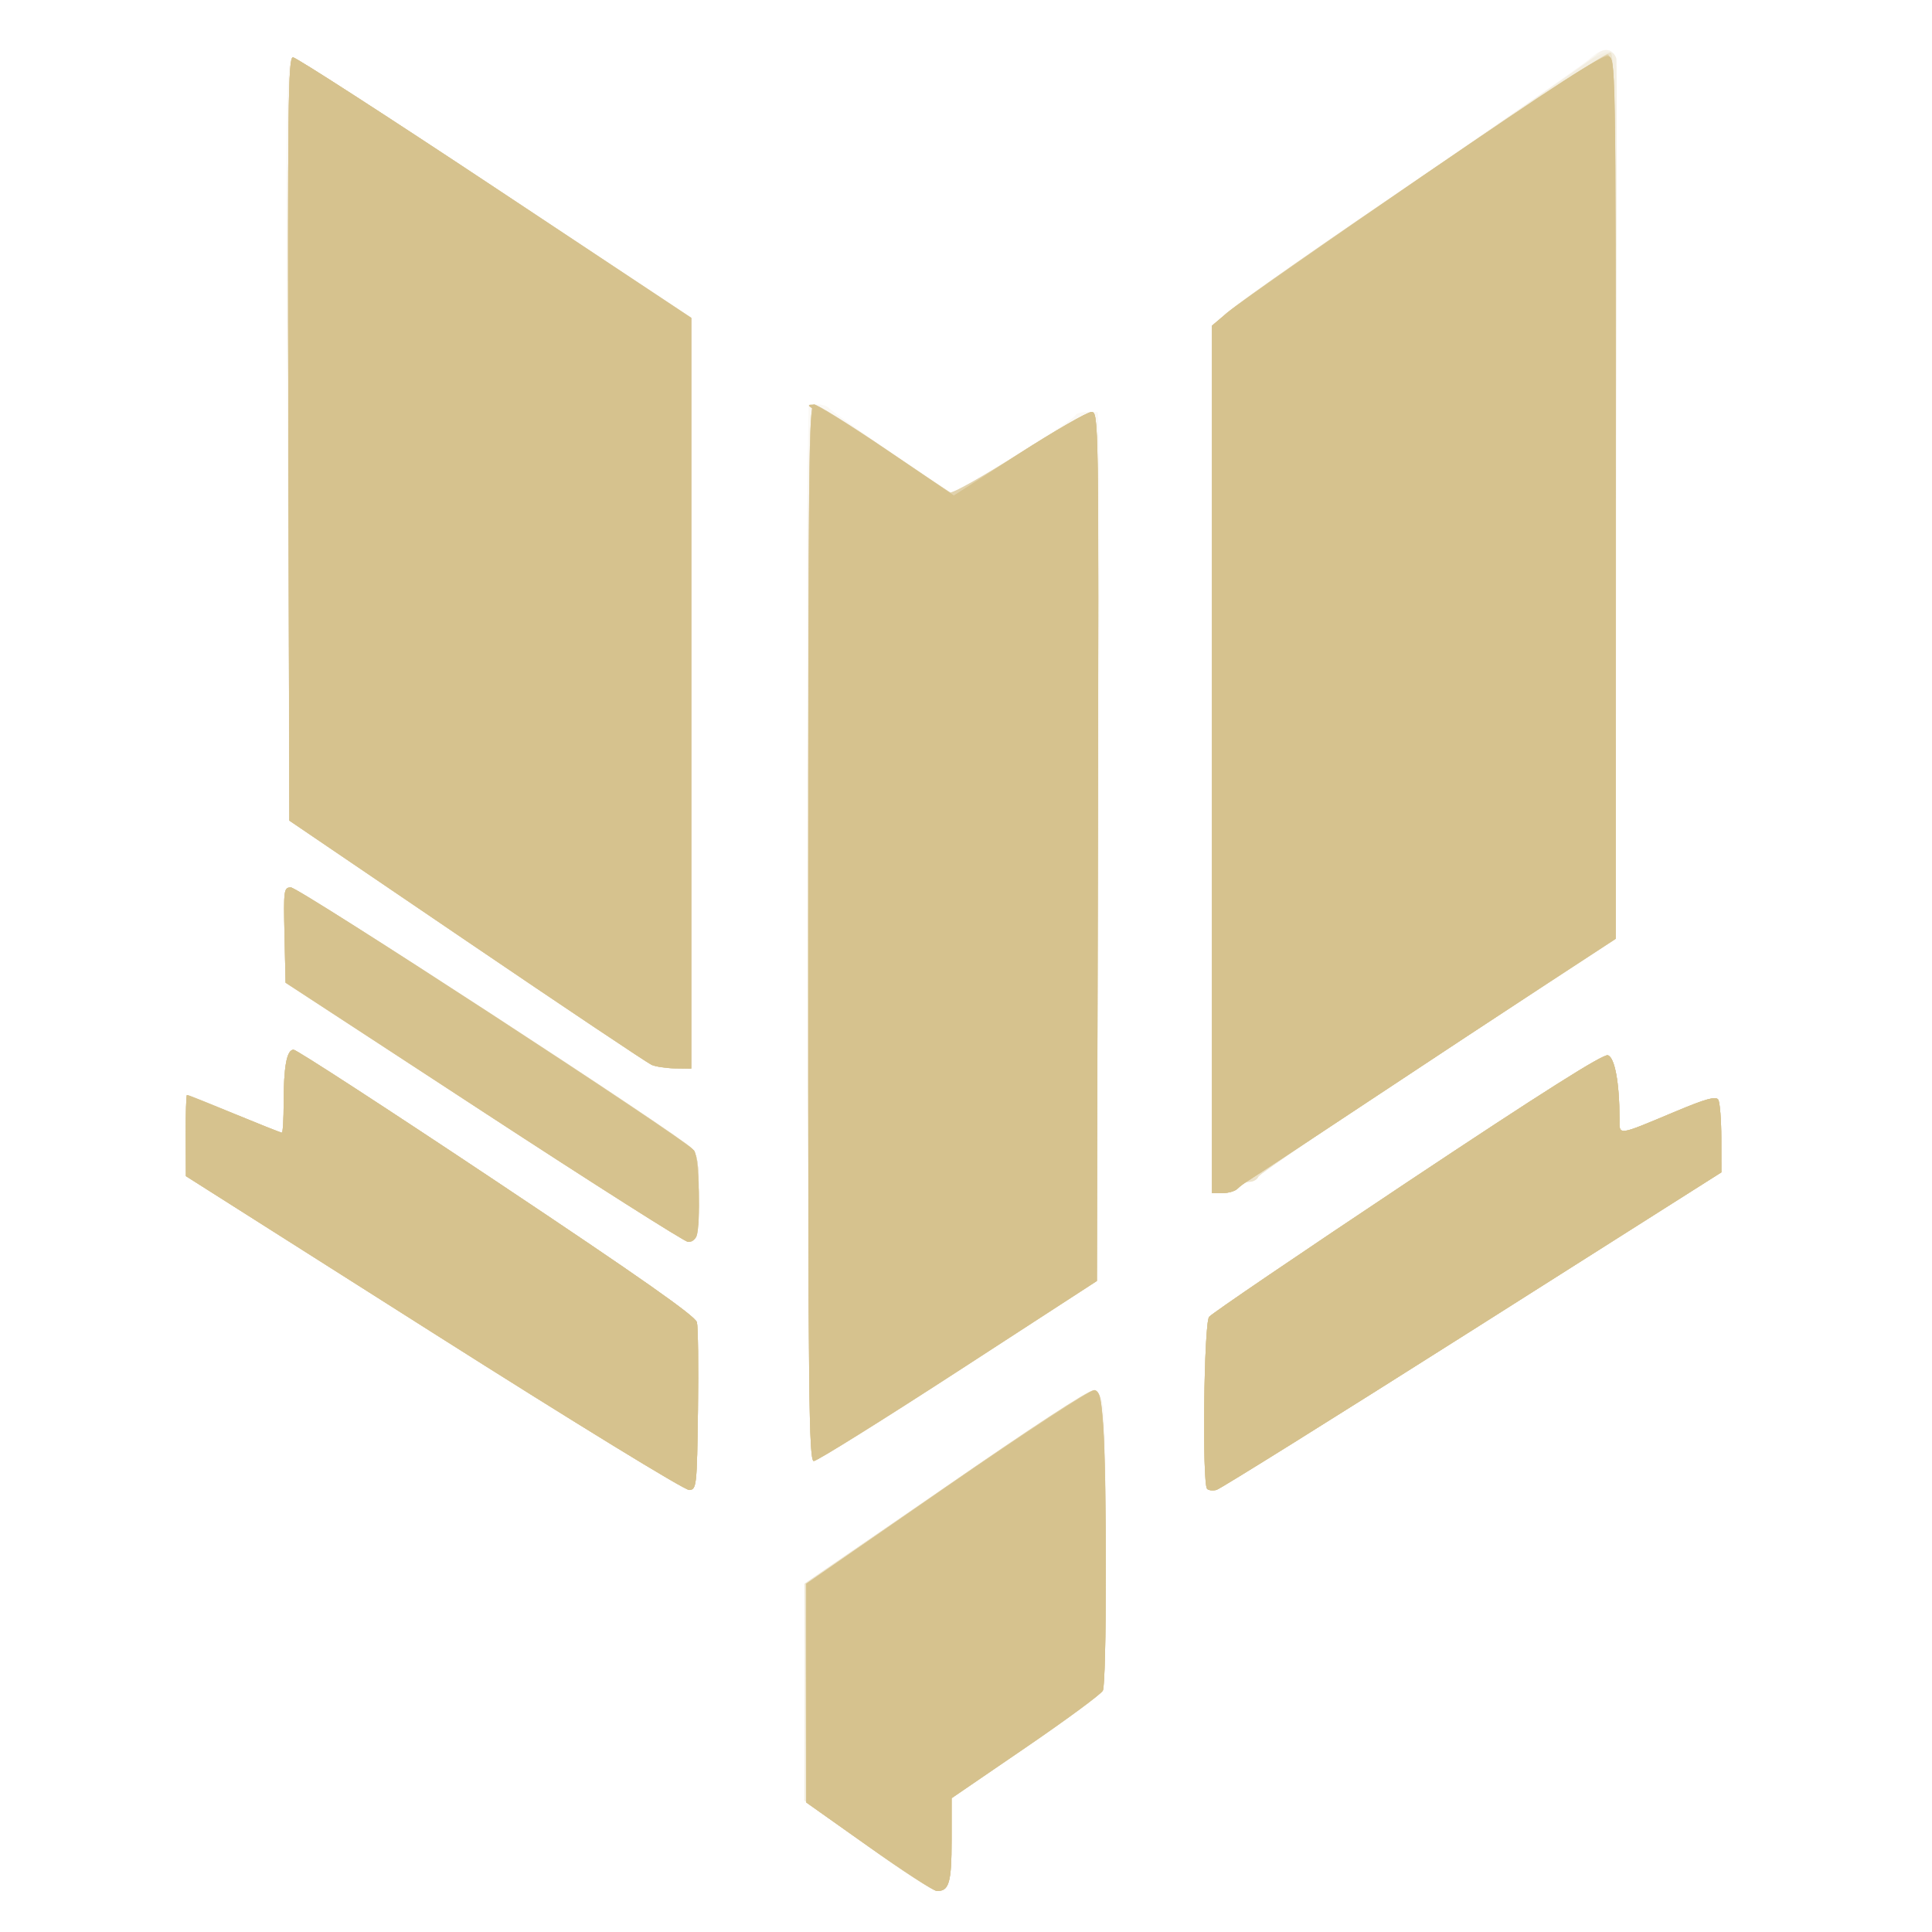
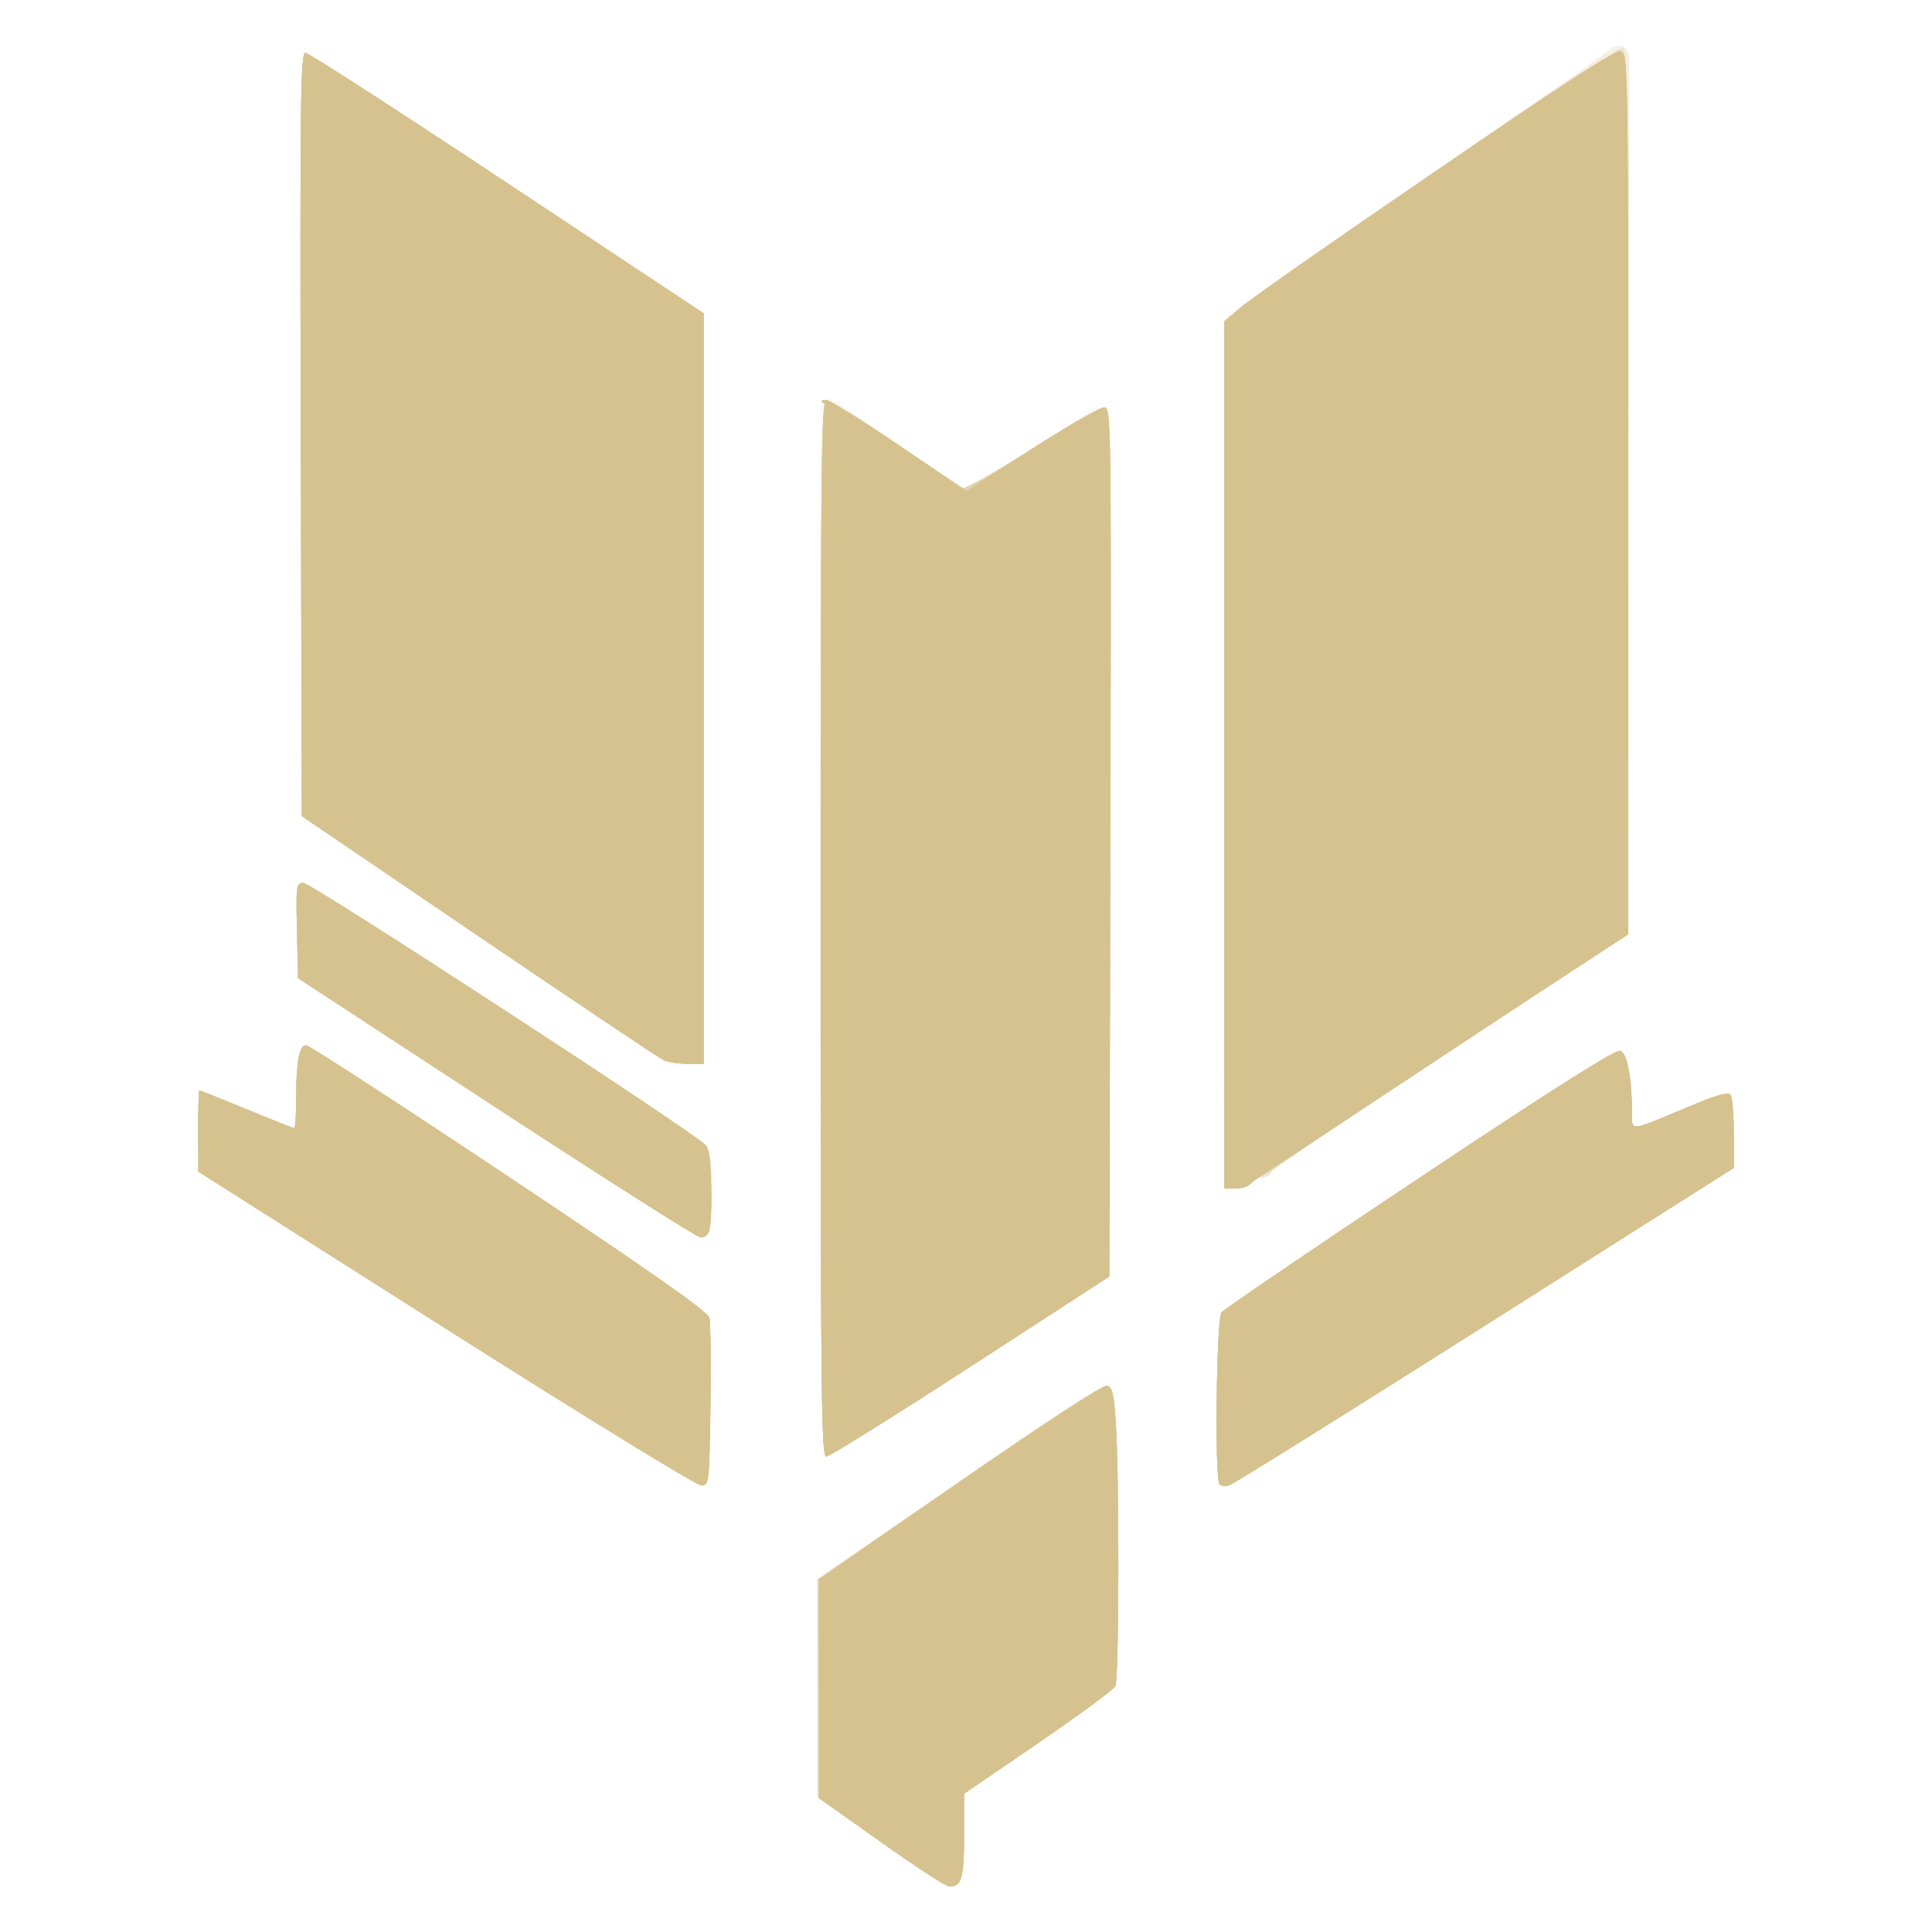
- <svg xmlns="http://www.w3.org/2000/svg" viewBox="0 0 512 512">
-   <g transform="translate(-4.821864 5.186525)">
-     <path d="m239.5 487.41c-6.6-4.653-14.138-10.033-16.75-11.956l-4.75-3.496.097-57.461 37.126-25.5c20.419-14.025 38.052-25.5 39.185-25.5 1.617 0 2.211.858 2.768 4 1.1 6.205.972 73.356-.144 75.442-.533.996-9.758 7.797-20.5 15.113l-19.531 13.303v11.121c0 11.29-.675 13.591-3.95 13.458-.853-.035-6.95-3.87-13.55-8.523zm-119.71-139.22-65.715-41.696-.035-10.75c-.02-5.912.175-10.75.432-10.75.257 0 5.941 2.25 12.631 5s12.33 5 12.533 5 .369-3.544.369-7.875c0-9.704.824-14.125 2.632-14.125.76 0 24.994 15.746 53.854 34.99 38.116 25.417 52.623 35.609 53.026 37.25.305 1.243.427 11.71.271 23.26-.272 20.163-.363 21.008-2.283 21.196-1.154.113-29.783-17.432-67.715-41.5zm204.94 41.195c-1.343-1.343-.854-43.845.525-45.592.688-.871 24.341-16.953 52.564-35.738 35.689-23.755 51.86-33.982 53.11-33.585 1.831.581 3.077 7.356 3.077 16.738 0 4.624-.831 4.728 14.932-1.874 7.937-3.324 10.624-4.067 11.235-3.105.441.695.809 5.314.817 10.264l.014 9-66.016 41.848c-36.309 23.017-66.807 42.055-67.774 42.308-.967.253-2.084.134-2.482-.265zm-105.9-128.64c-.181-66.688-.189-129.69-.018-140l.312-18.75h2.379c1.308 0 2.647.433 2.973.961.486.786 28.27 20.102 32.145 22.348 1.08.626 32.532-18.76 33.212-20.47.183-.462 1.586-.839 3.116-.839h2.783l.384 9.75c.211 5.362.159 57.191-.116 115.17l-.5 105.42-36.5 23.766c-20.075 13.071-37.252 23.793-38.17 23.826-1.55.056-1.694-8.682-2-121.19zm-85.83 28.84-52.5-34.274-.28-12.658c-.267-12.097-.191-12.658 1.726-12.658 2.19 0 103.46 65.927 106.3 69.206 1.411 1.625 1.75 3.917 1.75 11.823 0 10.925-.46 13.002-2.857 12.903-.904-.037-25.268-15.492-54.143-34.342zm193-93.393v-114.8l3.25-3.096c1.788-1.703 23.725-17.129 48.75-34.28s46.65-32.271 48.055-33.6c2.812-2.66 5.231-3.089 6.573-1.167.488.699.757 52.609.61 117.84l-.262 116.59-47.077 30.807c-25.892 16.944-47.31 31.415-47.595 32.158-.285.743-1.315 1.351-2.289 1.351-.974 0-2.331.675-3.015 1.5s-2.54 1.5-4.122 1.5h-2.878zm-148.5 80.824c-1.1-.469-23.15-15.218-49-32.775l-47-31.922-.5-87.912c-.592-104.06-.454-114.41 1.522-114.41.776 0 24.826 15.515 53.444 34.478l52.034 34.478v199.04l-4.25-.063c-2.337-.035-5.15-.447-6.25-.917z" fill="#fbf9f5" />
-     <path d="m239.5 487.41c-6.6-4.653-14.138-10.033-16.75-11.956l-4.75-3.496.047-28.731.047-28.731 37.152-25.5c20.433-14.025 38.075-25.5 39.203-25.5 1.856 0 2.113.807 2.702 8.5 1.026 13.4.959 68.927-.086 70.879-.514.961-9.739 7.769-20.5 15.128l-19.565 13.38v11.107c0 11.275-.676 13.577-3.95 13.443-.853-.035-6.95-3.87-13.55-8.523zm-119.71-139.22-65.707-41.693-.043-10.75c-.024-5.912.189-10.75.473-10.75s5.902 2.25 12.484 5 12.2 5 12.484 5 .516-3.544.516-7.875c0-9.704.824-14.125 2.632-14.125.76 0 24.994 15.746 53.854 34.99 38.116 25.417 52.623 35.609 53.026 37.25.305 1.243.427 11.71.271 23.26-.272 20.165-.363 21.008-2.283 21.193-1.151.111-29.907-17.515-67.707-41.5zm204.93 41.199c-1.343-1.343-.854-43.845.525-45.592.688-.871 24.341-16.953 52.564-35.738 35.689-23.755 51.86-33.982 53.11-33.585 1.831.581 3.077 7.356 3.077 16.738 0 4.624-.831 4.728 14.932-1.874 7.937-3.324 10.624-4.067 11.235-3.105.441.695.809 5.314.817 10.264l.014 9-66.016 41.848c-36.309 23.017-66.807 42.055-67.774 42.308-.967.253-2.084.134-2.482-.265zm-105.72-147.39c0-126.92.148-140 1.58-140 .869 0 9.081 5.1 18.25 11.334 9.169 6.234 17.173 11.623 17.788 11.977.615.354 8.862-4.296 18.328-10.334 9.466-6.037 18.078-10.977 19.137-10.977 1.891 0 1.921 2.058 1.672 115.15l-.254 115.15-36.75 23.852c-20.212 13.118-37.425 23.852-38.25 23.852-1.327 0-1.5-16.204-1.5-140zm-86 47.554-52.5-34.292-.28-12.631c-.267-12.036-.186-12.631 1.71-12.631 2.167 0 103.46 65.947 106.32 69.218 1.411 1.616 1.75 3.901 1.75 11.811 0 10.927-.461 13.006-2.857 12.894-.904-.042-25.268-15.508-54.143-34.369zm193-93.358v-114.8l3.25-3.09c1.788-1.7 24.3-17.518 50.028-35.153s47.473-32.757 48.321-33.606c1.867-1.867 3.849-1.982 5.028-.293.491.704.654 52.22.372 117.97l-.5 116.72-46 30.077c-25.3 16.542-46.747 30.957-47.66 32.033-.913 1.075-2.321 1.956-3.128 1.956-.807 0-2.027.675-2.712 1.5s-2.54 1.5-4.122 1.5h-2.878zm-148.5 80.817c-1.1-.473-23.15-15.229-49-32.792l-47-31.932-.255-101.14c-.222-88.036-.066-101.14 1.202-101.14.801 0 24.879 15.528 53.505 34.507l52.048 34.507v198.99l-4.25-.063c-2.337-.035-5.15-.45-6.25-.923z" fill="#f6f2e9" />
-     <path d="m239.5 487.41c-6.6-4.653-14.138-10.033-16.75-11.956l-4.75-3.496.047-28.731.047-28.731 37.152-25.5c20.433-14.025 38.075-25.5 39.203-25.5 1.856 0 2.113.807 2.702 8.5 1.026 13.4.959 68.927-.086 70.879-.514.961-9.739 7.769-20.5 15.128l-19.565 13.38v11.107c0 11.275-.676 13.577-3.95 13.443-.853-.035-6.95-3.87-13.55-8.523zm-119.71-139.22-65.707-41.693-.043-10.75c-.024-5.912.189-10.75.473-10.75s5.902 2.25 12.484 5 12.2 5 12.484 5 .516-3.544.516-7.875c0-9.704.824-14.125 2.632-14.125.76 0 24.994 15.746 53.854 34.99 38.116 25.417 52.623 35.609 53.026 37.25.305 1.243.427 11.71.271 23.26-.272 20.165-.363 21.008-2.283 21.193-1.151.111-29.907-17.515-67.707-41.5zm204.93 41.199c-1.343-1.343-.854-43.845.525-45.592.688-.871 24.341-16.953 52.564-35.738 35.689-23.755 51.86-33.982 53.11-33.585 1.831.581 3.077 7.356 3.077 16.738 0 4.624-.831 4.728 14.932-1.874 7.937-3.324 10.624-4.067 11.235-3.105.441.695.809 5.314.817 10.264l.014 9-66.016 41.848c-36.309 23.017-66.807 42.055-67.774 42.308-.967.253-2.084.134-2.482-.265zm-105.72-147.39c0-126.92.148-140 1.58-140 .869 0 9.081 5.1 18.25 11.334 9.169 6.234 17.173 11.623 17.788 11.977.615.354 8.862-4.296 18.328-10.334 9.466-6.037 18.078-10.977 19.137-10.977 1.891 0 1.921 2.058 1.672 115.15l-.254 115.15-36.75 23.852c-20.212 13.118-37.425 23.852-38.25 23.852-1.327 0-1.5-16.204-1.5-140zm-86 47.554-52.5-34.292-.28-12.631c-.267-12.036-.186-12.631 1.71-12.631 2.167 0 103.46 65.947 106.32 69.218 1.411 1.616 1.75 3.901 1.75 11.811 0 10.927-.461 13.006-2.857 12.894-.904-.042-25.268-15.508-54.143-34.369zm193-93.358v-114.8l3.25-3.089c1.788-1.699 22.825-16.476 46.75-32.839 23.925-16.362 45.837-31.481 48.694-33.598 4.952-3.668 7.743-4.175 8.479-1.54.18.645.102 53.47-.173 117.39l-.5 116.22-46 30.077c-25.3 16.542-46.747 30.957-47.66 32.033-.913 1.075-2.321 1.956-3.128 1.956-.807 0-2.027.675-2.712 1.5s-2.54 1.5-4.122 1.5h-2.878zm-148.5 80.817c-1.1-.473-23.15-15.229-49-32.792l-47-31.932-.255-101.14c-.222-88.036-.066-101.14 1.202-101.14.801 0 24.879 15.528 53.505 34.507l52.048 34.507v198.99l-4.25-.063c-2.337-.035-5.15-.45-6.25-.923z" fill="#f3eee1" />
-     <path d="m235 484.17-16.5-11.676-.414-57.996 37.147-25.5c20.431-14.025 38.074-25.5 39.207-25.5 1.868 0 2.121.794 2.711 8.5 1.026 13.4.959 68.927-.086 70.879-.514.961-9.739 7.769-20.5 15.128l-19.565 13.38v11.107c0 11.278-.68 13.59-3.95 13.431-.853-.042-8.975-5.33-18.05-11.752zm-115.21-135.98-65.708-41.688-.042-10.75c-.023-5.912.19-10.75.474-10.75s5.902 2.25 12.484 5 12.2 5 12.484 5 .516-3.544.516-7.875c0-9.704.824-14.125 2.632-14.125.76 0 24.994 15.746 53.854 34.99 38.116 25.417 52.623 35.609 53.026 37.25.305 1.243.427 11.71.271 23.26-.272 20.166-.362 21.007-2.283 21.188-1.146.108-30.063-17.616-67.708-41.5zm204.93 41.203c-1.343-1.343-.854-43.845.525-45.592.688-.871 24.341-16.953 52.564-35.738 35.689-23.755 51.86-33.982 53.11-33.585 1.831.581 3.077 7.356 3.077 16.738 0 4.624-.831 4.728 14.932-1.874 7.937-3.324 10.624-4.067 11.235-3.105.441.695.809 5.314.817 10.264l.014 9-66.016 41.848c-36.309 23.017-66.807 42.055-67.774 42.308-.967.253-2.084.134-2.482-.265zm-105.72-147.39c0-125.91.156-140 1.553-140 .854 0 9.067 5.103 18.25 11.339s17.2 11.626 17.814 11.977c.615.351 8.862-4.302 18.328-10.339 9.466-6.037 18.078-10.977 19.137-10.977 1.891 0 1.921 2.058 1.672 115.15l-.254 115.15-36.75 23.852c-20.212 13.118-37.425 23.852-38.25 23.852-1.327 0-1.5-16.204-1.5-140zm-86 47.554-52.5-34.292-.28-12.631c-.266-11.996-.181-12.631 1.69-12.631 2.157 0 103.5 65.966 106.34 69.216 1.411 1.618 1.75 3.903 1.75 11.813 0 10.927-.461 13.006-2.857 12.894-.904-.042-25.268-15.508-54.143-34.369zm193-93.358v-114.8l3.25-3.089c5.599-5.322 100.97-70.156 102.4-69.609 1.128.433 1.354 20.068 1.354 117.72v117.2l-47.085 30.83c-25.897 16.957-47.32 31.442-47.607 32.19s-1.319 1.36-2.292 1.36c-.974 0-2.331.675-3.015 1.5s-2.54 1.5-4.122 1.5h-2.878zm-148.5 80.817c-1.1-.473-23.15-15.229-49-32.792l-47-31.932-.255-101.14c-.222-88.036-.066-101.14 1.202-101.14.801 0 24.879 15.528 53.505 34.507l52.048 34.507v198.99l-4.25-.063c-2.337-.035-5.15-.45-6.25-.923z" fill="#ece3cc" />
-     <path d="m235 484.17-16.5-11.677v-57.961l37-25.71c22.162-15.4 37.802-25.633 39-25.517 1.77.171 2.075 1.169 2.651 8.693 1.028 13.425.959 68.927-.088 70.884-.516.964-9.741 7.758-20.5 15.099l-19.562 13.347v11.135c0 11.307-.678 13.619-3.95 13.459-.853-.042-8.975-5.33-18.05-11.752zm-115.21-135.99-65.706-41.687-.044-10.75c-.024-5.912.123-10.75.326-10.75s5.843 2.25 12.533 5c6.69 2.75 12.374 5 12.631 5 .257 0 .467-3.544.467-7.875 0-9.704.824-14.125 2.632-14.125.76 0 24.994 15.746 53.854 34.99 38.116 25.417 52.623 35.609 53.026 37.25.305 1.243.427 11.71.271 23.26-.272 20.167-.362 21.007-2.283 21.187-1.144.107-30.112-17.648-67.706-41.5zm204.93 41.204c-1.343-1.343-.854-43.845.525-45.592.688-.871 24.341-16.953 52.564-35.738 35.689-23.755 51.86-33.982 53.11-33.585 1.831.581 3.077 7.356 3.077 16.738 0 4.624-.831 4.728 14.932-1.874 7.937-3.324 10.624-4.067 11.235-3.105.441.695.809 5.314.817 10.264l.014 9-66.016 41.848c-36.309 23.017-66.807 42.055-67.774 42.308-.967.253-2.084.134-2.482-.265zm-105.72-147.39c0-125.91.156-140 1.553-140 .854 0 9.067 5.103 18.25 11.339s17.2 11.626 17.814 11.977c.615.351 8.862-4.302 18.328-10.339 9.466-6.037 18.078-10.977 19.137-10.977 1.891 0 1.921 2.058 1.672 115.15l-.254 115.15-36.767 23.854c-20.222 13.12-37.434 23.854-38.25 23.854-1.304 0-1.483-16.929-1.483-140zm-86 47.554-52.5-34.292-.28-12.631c-.266-11.987-.18-12.631 1.686-12.631 2.15 0 103.5 65.972 106.34 69.22 1.412 1.614 1.75 3.897 1.75 11.809 0 10.927-.461 13.006-2.857 12.894-.904-.042-25.268-15.508-54.143-34.369zm193-93.476v-114.92l4.141-3.544c7.958-6.812 99.114-68.709 100.73-68.398 1.494.288 1.651 10.091 1.884 117.37l.254 117.05-18.254 11.908c-10.04 6.549-31.5 20.694-47.69 31.432s-30.29 20.034-31.334 20.658c-1.044.624-2.4 1.636-3.014 2.25-.614.614-2.376 1.116-3.916 1.116h-2.8zm-148.5 80.928c-1.1-.477-23.15-15.231-49-32.786l-47-31.919-.255-101.15c-.222-88.042-.066-101.15 1.202-101.15.801 0 24.879 15.528 53.505 34.507l52.048 34.507v198.99l-4.25-.063c-2.337-.035-5.15-.454-6.25-.931z" fill="#e1d2ac" />
-     <path d="m235 484.17-16.5-11.677v-57.961l37.385-25.815c20.562-14.198 38.112-25.676 39-25.507 1.284.244 1.747 2.147 2.259 9.297 1.003 14.002.962 68.423-.053 70.32-.5.934-9.725 7.732-20.5 15.108l-19.591 13.41v11.126c0 11.298-.679 13.61-3.95 13.451-.853-.042-8.975-5.33-18.05-11.752zm-115.2-135.99-65.701-41.684-.049-10.75c-.027-5.912.117-10.75.32-10.75s5.843 2.25 12.533 5c6.69 2.75 12.374 5 12.631 5 .257 0 .467-3.544.467-7.875 0-9.704.824-14.125 2.632-14.125.76 0 24.994 15.746 53.854 34.99 38.116 25.417 52.623 35.609 53.026 37.25.305 1.243.427 11.71.271 23.26-.272 20.168-.362 21.007-2.283 21.184-1.141.105-30.201-17.708-67.701-41.5zm204.93 41.207c-1.343-1.343-.854-43.845.525-45.592.688-.871 24.341-16.953 52.564-35.738 35.689-23.755 51.86-33.982 53.11-33.585 1.831.581 3.077 7.356 3.077 16.738 0 4.624-.831 4.728 14.932-1.874 7.937-3.324 10.624-4.067 11.235-3.105.441.695.809 5.314.817 10.264l.014 9-66.016 41.848c-36.309 23.017-66.807 42.055-67.774 42.308-.967.253-2.084.134-2.482-.265zm-105.72-147.39c0-123.41.177-140 1.491-140 .82 0 9.504 5.435 19.298 12.077l17.807 12.077 17.24-11.077c9.482-6.092 18.125-11.077 19.206-11.077 1.945 0 1.964 1.236 1.712 115.13l-.254 115.13-36.767 23.867c-20.222 13.127-37.435 23.867-38.25 23.867-1.303 0-1.483-16.95-1.483-140zm-86 47.521-52.5-34.319-.28-12.601c-.265-11.951-.179-12.601 1.683-12.601 2.124 0 104.78 66.995 106.85 69.727 1.299 1.72 1.807 19.658.643 22.691-.334.87-1.346 1.546-2.25 1.502-.904-.044-25.268-15.524-54.143-34.399zm193-93.471v-114.95l4.351-3.637c2.393-2 25.548-18.186 51.457-35.968 34.947-23.986 47.633-32.193 49.149-31.797 2.043.534 2.043.548 2.043 117.2v116.67l-18.25 11.943c-10.038 6.569-31.499 20.729-47.692 31.467s-30.293 20.034-31.334 20.658c-1.041.624-2.395 1.636-3.009 2.25s-2.376 1.116-3.916 1.116h-2.8zm-148.5 80.945c-1.1-.483-23.15-15.244-49-32.803l-47-31.924-.255-101.13c-.222-88.21-.068-101.13 1.208-101.13.805 0 24.882 15.547 53.505 34.549l52.042 34.549v198.9l-4.25-.063c-2.337-.035-5.15-.459-6.25-.942z" fill="#d7c493" />
-     <path d="m235 484.17-16.5-11.677v-57.961l37.385-25.815c20.562-14.198 38.112-25.676 39-25.507 1.284.244 1.747 2.147 2.259 9.297 1.003 14.002.962 68.423-.053 70.32-.5.934-9.725 7.732-20.5 15.108l-19.591 13.41v11.126c0 11.298-.679 13.61-3.95 13.451-.853-.042-8.975-5.33-18.05-11.752zm-115.2-135.99-65.701-41.684-.049-10.75c-.027-5.912.117-10.75.32-10.75s5.843 2.25 12.533 5c6.69 2.75 12.374 5 12.631 5 .257 0 .467-3.544.467-7.875 0-9.704.824-14.125 2.632-14.125.76 0 24.994 15.746 53.854 34.99 38.116 25.417 52.623 35.609 53.026 37.25.305 1.243.427 11.71.271 23.26-.272 20.168-.362 21.007-2.283 21.184-1.141.105-30.201-17.708-67.701-41.5zm204.93 41.207c-1.343-1.343-.854-43.845.525-45.592.688-.871 24.341-16.953 52.564-35.738 35.689-23.755 51.86-33.982 53.11-33.585 1.831.581 3.077 7.356 3.077 16.738 0 4.624-.831 4.728 14.932-1.874 7.937-3.324 10.624-4.067 11.235-3.105.441.695.809 5.314.817 10.264l.014 9-66.016 41.848c-36.309 23.017-66.807 42.055-67.774 42.308-.967.253-2.084.134-2.482-.265zm-105.71-145.14c.009-83.373.383-138.33.947-139.22.615-.972.524-1.733-.265-2.235-.812-.516-.637-.766.544-.776.958-.008 9.754 5.419 19.548 12.062l17.807 12.077 17.24-11.077c9.482-6.092 18.125-11.077 19.206-11.077 1.945 0 1.964 1.236 1.712 115.13l-.254 115.13-36.767 23.867c-20.222 13.127-37.435 23.867-38.25 23.867-1.303 0-1.481-16.681-1.467-137.75zm-86.015 45.271-52.5-34.319-.28-12.601c-.265-11.951-.179-12.601 1.683-12.601 2.124 0 104.78 66.995 106.85 69.727 1.299 1.72 1.807 19.658.643 22.691-.334.87-1.346 1.546-2.25 1.502-.904-.044-25.268-15.524-54.143-34.399zm193-93.471v-114.95l4.351-3.637c2.393-2 25.548-18.186 51.457-35.968 34.947-23.986 47.633-32.193 49.149-31.797 2.043.534 2.043.548 2.043 117.2v116.67l-18.25 11.943c-10.038 6.569-31.499 20.729-47.692 31.467s-30.293 20.034-31.334 20.658c-1.041.624-2.395 1.636-3.009 2.25s-2.376 1.116-3.916 1.116h-2.8zm-148.5 80.945c-1.1-.483-23.15-15.244-49-32.803l-47-31.924-.255-101.13c-.222-88.21-.068-101.13 1.208-101.13.805 0 24.882 15.547 53.505 34.549l52.042 34.549v198.9l-4.25-.063c-2.337-.035-5.15-.459-6.25-.942z" fill="#d6c28e" />
+ <svg xmlns="http://www.w3.org/2000/svg" height="512" viewBox="0 0 512 512" width="512">
+   <g transform="translate(-1.515846 3.999533)">
+     <path d="m239.5 487.414c-6.6-4.653-14.137-10.033-16.75-11.956l-4.75-3.496.048-28.731.048-28.731 37.126-25.5c20.419-14.025 38.052-25.5 39.185-25.5 1.617 0 2.211.858 2.768 4 1.1 6.205.972 73.356-.144 75.442-.533.996-9.758 7.797-20.5 15.113l-19.531 13.303v11.121c0 11.29-.675 13.591-3.95 13.458-.853-.035-6.95-3.87-13.55-8.523zm-119.715-139.217-65.715-41.696-.035-10.75c-.02-5.912.175-10.75.432-10.75.257 0 5.941 2.25 12.631 5 6.69 2.75 12.33 5 12.533 5s.369-3.544.369-7.875c0-9.704.824-14.125 2.632-14.125.76 0 24.994 15.746 53.854 34.99 38.116 25.417 52.623 35.609 53.026 37.25.305 1.243.427 11.71.271 23.26-.272 20.163-.363 21.008-2.283 21.196-1.154.113-29.783-17.432-67.715-41.5zm204.939 41.195c-1.343-1.343-.854-43.845.525-45.592.688-.871 24.341-16.953 52.563-35.738 35.689-23.755 51.86-33.982 53.11-33.585 1.831.581 3.077 7.356 3.077 16.738 0 4.624-.831 4.728 14.932-1.874 7.937-3.324 10.624-4.067 11.235-3.105.441.695.809 5.314.817 10.264l.014 9-66.016 41.848c-36.309 23.017-66.807 42.055-67.774 42.308-.967.253-2.084.134-2.482-.265zm-105.895-128.641c-.181-66.688-.189-129.688-.018-140l.312-18.75h2.379c1.309 0 2.647.433 2.973.961.486.786 28.27 20.102 32.145 22.348 1.08.626 32.532-18.759 33.212-20.47.183-.462 1.586-.839 3.116-.839h2.783l.384 9.75c.211 5.362.159 57.191-.116 115.174l-.5 105.424-36.5 23.766c-20.075 13.071-37.252 23.793-38.17 23.826-1.55.056-1.694-8.682-2-121.19zm-85.83 28.84-52.5-34.274-.28-12.658c-.267-12.097-.191-12.658 1.726-12.658 2.19 0 103.456 65.927 106.304 69.206 1.411 1.625 1.75 3.917 1.75 11.823 0 10.925-.46 13.002-2.857 12.903-.904-.037-25.268-15.492-54.143-34.342zm193-93.393v-114.804l3.25-3.096c1.788-1.703 23.725-17.129 48.75-34.28 25.025-17.151 46.65-32.271 48.055-33.6 2.812-2.66 5.231-3.089 6.573-1.166.488.699.757 52.609.61 117.842l-.262 116.592-47.077 30.807c-25.892 16.944-47.31 31.415-47.595 32.158-.285.743-1.315 1.35-2.289 1.35-.974 0-2.331.675-3.015 1.5s-2.54 1.5-4.122 1.5h-2.878zm-148.5 80.824c-1.1-.469-23.15-15.218-49-32.775l-47-31.922-.5-87.912c-.592-104.064-.454-114.412 1.522-114.412.776 0 24.826 15.515 53.444 34.478l52.034 34.478v99.522 99.522l-4.25-.063c-2.337-.035-5.15-.447-6.25-.917z" fill="#fbf9f5" />
+     <path d="m239.5 487.414c-6.6-4.653-14.137-10.033-16.75-11.956l-4.75-3.496.047-28.731.047-28.731 37.152-25.5c20.433-14.025 38.075-25.5 39.203-25.5 1.856 0 2.113.807 2.702 8.5 1.026 13.4.959 68.927-.086 70.879-.514.961-9.739 7.769-20.5 15.128l-19.565 13.38v11.107c0 11.275-.676 13.577-3.95 13.443-.853-.035-6.95-3.87-13.55-8.523zm-119.707-139.221-65.707-41.693-.043-10.75c-.024-5.912.189-10.75.473-10.75s5.902 2.25 12.484 5 12.2 5 12.484 5 .516-3.544.516-7.875c0-9.704.824-14.125 2.632-14.125.76 0 24.994 15.746 53.854 34.99 38.116 25.417 52.623 35.609 53.026 37.25.305 1.243.427 11.71.271 23.26-.272 20.165-.363 21.008-2.283 21.193-1.151.111-29.907-17.515-67.707-41.5zm204.931 41.199c-1.343-1.343-.854-43.845.525-45.592.688-.871 24.341-16.953 52.563-35.738 35.689-23.755 51.86-33.982 53.11-33.585 1.831.581 3.077 7.356 3.077 16.738 0 4.624-.831 4.728 14.932-1.874 7.937-3.324 10.624-4.067 11.235-3.105.441.695.809 5.314.817 10.264l.014 9-66.016 41.848c-36.309 23.017-66.807 42.055-67.774 42.308-.967.253-2.084.134-2.482-.265zm-105.725-147.391c0-126.924.148-140 1.58-140 .869 0 9.081 5.1 18.25 11.334 9.169 6.234 17.173 11.623 17.788 11.977.615.354 8.862-4.296 18.328-10.334 9.466-6.037 18.078-10.977 19.137-10.977 1.891 0 1.921 2.058 1.672 115.148l-.254 115.148-36.75 23.852c-20.212 13.118-37.425 23.852-38.25 23.852-1.327 0-1.5-16.204-1.5-140zm-86 47.554-52.5-34.292-.28-12.631c-.267-12.036-.186-12.631 1.71-12.631 2.167 0 103.464 65.947 106.32 69.218 1.411 1.616 1.75 3.901 1.75 11.811 0 10.927-.461 13.006-2.857 12.894-.904-.042-25.268-15.508-54.143-34.369zm193-93.358v-114.804l3.25-3.09c1.788-1.699 24.3-17.518 50.028-35.153 25.728-17.635 47.473-32.757 48.321-33.606 1.867-1.867 3.849-1.982 5.028-.293.491.704.654 52.22.372 117.967l-.5 116.717-46 30.077c-25.3 16.542-46.747 30.957-47.66 32.033-.913 1.076-2.321 1.956-3.128 1.956-.807 0-2.027.675-2.712 1.5s-2.54 1.5-4.122 1.5h-2.878zm-148.5 80.817c-1.1-.473-23.15-15.229-49-32.792l-47-31.932-.255-101.145c-.222-88.036-.066-101.145 1.202-101.145.801 0 24.879 15.528 53.505 34.507l52.048 34.507v99.493 99.493l-4.25-.063c-2.337-.035-5.15-.45-6.25-.923z" fill="#f6f2e9" />
+     <path d="m239.5 487.414c-6.6-4.653-14.137-10.033-16.75-11.956l-4.75-3.496.047-28.731.047-28.731 37.152-25.5c20.433-14.025 38.075-25.5 39.203-25.5 1.856 0 2.113.807 2.702 8.5 1.026 13.4.959 68.927-.086 70.879-.514.961-9.739 7.769-20.5 15.128l-19.565 13.38v11.107c0 11.275-.676 13.577-3.95 13.443-.853-.035-6.95-3.87-13.55-8.523zm-119.707-139.221-65.707-41.693-.043-10.75c-.024-5.912.189-10.75.473-10.75s5.902 2.25 12.484 5 12.2 5 12.484 5 .516-3.544.516-7.875c0-9.704.824-14.125 2.632-14.125.76 0 24.994 15.746 53.854 34.99 38.116 25.417 52.623 35.609 53.026 37.25.305 1.243.427 11.71.271 23.26-.272 20.165-.363 21.008-2.283 21.193-1.151.111-29.907-17.515-67.707-41.5zm204.931 41.199c-1.343-1.343-.854-43.845.525-45.592.688-.871 24.341-16.953 52.563-35.738 35.689-23.755 51.86-33.982 53.11-33.585 1.831.581 3.077 7.356 3.077 16.738 0 4.624-.831 4.728 14.932-1.874 7.937-3.324 10.624-4.067 11.235-3.105.441.695.809 5.314.817 10.264l.014 9-66.016 41.848c-36.309 23.017-66.807 42.055-67.774 42.308-.967.253-2.084.134-2.482-.265zm-105.725-147.391c0-126.924.148-140 1.58-140 .869 0 9.081 5.1 18.25 11.334 9.169 6.234 17.173 11.623 17.788 11.977.615.354 8.862-4.296 18.328-10.334 9.466-6.037 18.078-10.977 19.137-10.977 1.891 0 1.921 2.058 1.672 115.148l-.254 115.148-36.75 23.852c-20.212 13.118-37.425 23.852-38.25 23.852-1.327 0-1.5-16.204-1.5-140zm-86 47.554-52.5-34.292-.28-12.631c-.267-12.036-.186-12.631 1.71-12.631 2.167 0 103.464 65.947 106.32 69.218 1.411 1.616 1.75 3.901 1.75 11.811 0 10.927-.461 13.006-2.857 12.894-.904-.042-25.268-15.508-54.143-34.369zm193-93.358v-114.804l3.25-3.089c1.788-1.699 22.825-16.476 46.75-32.839 23.925-16.362 45.837-31.481 48.694-33.598 4.952-3.668 7.743-4.175 8.479-1.54.18.645.102 53.47-.173 117.39l-.5 116.217-46 30.077c-25.3 16.543-46.747 30.957-47.66 32.033-.913 1.076-2.321 1.956-3.128 1.956-.807 0-2.027.675-2.712 1.5s-2.54 1.5-4.122 1.5h-2.878zm-148.5 80.817c-1.1-.473-23.15-15.229-49-32.792l-47-31.932-.255-101.145c-.222-88.036-.066-101.145 1.202-101.145.801 0 24.879 15.528 53.505 34.507l52.048 34.507v99.493 99.493l-4.25-.063c-2.337-.035-5.15-.45-6.25-.923z" fill="#f3eee1" />
+     <path d="m235 484.173-16.5-11.676-.207-28.998-.207-28.998 37.147-25.5c20.431-14.025 38.074-25.5 39.207-25.5 1.868 0 2.121.794 2.711 8.5 1.026 13.4.959 68.927-.086 70.879-.514.961-9.739 7.769-20.5 15.128l-19.565 13.38v11.107c0 11.278-.68 13.59-3.95 13.431-.853-.042-8.975-5.33-18.05-11.752zm-115.208-135.985-65.708-41.688-.042-10.75c-.023-5.912.19-10.75.474-10.75s5.902 2.25 12.484 5 12.2 5 12.484 5 .516-3.544.516-7.875c0-9.704.824-14.125 2.632-14.125.76 0 24.994 15.746 53.854 34.99 38.116 25.417 52.623 35.609 53.026 37.25.305 1.243.427 11.71.271 23.26-.272 20.166-.362 21.007-2.283 21.188-1.146.108-30.063-17.616-67.708-41.5zm204.933 41.203c-1.343-1.343-.854-43.845.525-45.592.688-.871 24.341-16.953 52.563-35.738 35.689-23.755 51.86-33.982 53.11-33.585 1.831.581 3.077 7.356 3.077 16.738 0 4.624-.831 4.728 14.932-1.874 7.937-3.324 10.624-4.067 11.235-3.105.441.695.809 5.314.817 10.264l.014 9-66.016 41.848c-36.309 23.017-66.807 42.055-67.774 42.308-.967.253-2.084.134-2.482-.265zm-105.725-147.391c0-125.91.156-140 1.553-140 .854 0 9.067 5.103 18.25 11.339 9.183 6.236 17.2 11.626 17.814 11.977.615.351 8.862-4.302 18.328-10.339 9.466-6.037 18.078-10.977 19.137-10.977 1.891 0 1.921 2.058 1.672 115.148l-.254 115.148-36.75 23.852c-20.212 13.118-37.425 23.852-38.25 23.852-1.327 0-1.5-16.204-1.5-140zm-86 47.554-52.5-34.292-.28-12.631c-.266-11.996-.181-12.631 1.69-12.631 2.157 0 103.504 65.966 106.339 69.216 1.411 1.618 1.75 3.903 1.75 11.813 0 10.927-.461 13.006-2.857 12.894-.904-.042-25.268-15.508-54.143-34.369zm193-93.358v-114.804l3.25-3.089c5.599-5.322 100.97-70.156 102.396-69.609 1.128.433 1.354 20.068 1.354 117.722v117.203l-47.085 30.83c-25.897 16.957-47.32 31.442-47.607 32.19s-1.319 1.36-2.293 1.36c-.974 0-2.331.675-3.015 1.5s-2.54 1.5-4.122 1.5h-2.878zm-148.5 80.817c-1.1-.473-23.15-15.229-49-32.792l-47-31.932-.255-101.145c-.222-88.036-.066-101.145 1.202-101.145.801 0 24.879 15.528 53.505 34.507l52.048 34.507v99.493 99.493l-4.25-.063c-2.337-.035-5.15-.45-6.25-.923z" fill="#ece3cc" />
+     <path d="m235 484.172-16.5-11.677v-28.981-28.981l37-25.71c22.162-15.4 37.802-25.633 39-25.517 1.77.171 2.075 1.169 2.651 8.693 1.028 13.425.959 68.927-.088 70.884-.516.964-9.741 7.758-20.5 15.099l-19.562 13.347v11.135c0 11.307-.678 13.619-3.95 13.459-.853-.042-8.975-5.33-18.05-11.752zm-115.206-135.985-65.706-41.687-.044-10.75c-.024-5.912.123-10.75.326-10.75s5.843 2.25 12.533 5c6.69 2.75 12.374 5 12.631 5 .257 0 .467-3.544.467-7.875 0-9.704.824-14.125 2.632-14.125.76 0 24.994 15.746 53.854 34.99 38.116 25.417 52.623 35.609 53.026 37.25.305 1.243.427 11.71.271 23.26-.272 20.167-.362 21.007-2.283 21.187-1.144.107-30.112-17.648-67.706-41.5zm204.931 41.204c-1.343-1.343-.854-43.845.525-45.592.688-.871 24.341-16.953 52.563-35.738 35.689-23.755 51.86-33.982 53.11-33.585 1.831.581 3.077 7.356 3.077 16.738 0 4.624-.831 4.728 14.932-1.874 7.937-3.324 10.624-4.067 11.235-3.105.441.695.809 5.314.817 10.264l.014 9-66.016 41.848c-36.309 23.017-66.807 42.055-67.774 42.308-.967.253-2.084.134-2.482-.265zm-105.725-147.391c0-125.91.156-140 1.553-140 .854 0 9.067 5.103 18.25 11.339 9.183 6.236 17.2 11.626 17.814 11.977.615.351 8.862-4.302 18.328-10.339 9.466-6.037 18.078-10.977 19.137-10.977 1.891 0 1.921 2.058 1.672 115.146l-.254 115.146-36.767 23.854c-20.222 13.12-37.434 23.854-38.25 23.854-1.304 0-1.483-16.929-1.483-140zm-86 47.554-52.5-34.292-.28-12.631c-.266-11.987-.18-12.631 1.686-12.631 2.15 0 103.503 65.972 106.344 69.22 1.412 1.614 1.75 3.897 1.75 11.809 0 10.927-.461 13.006-2.857 12.894-.904-.042-25.268-15.508-54.143-34.369zm193-93.476v-114.922l4.141-3.544c7.958-6.812 99.114-68.709 100.729-68.398 1.494.288 1.651 10.091 1.884 117.368l.254 117.055-18.254 11.908c-10.04 6.549-31.5 20.694-47.69 31.432-16.19 10.738-30.29 20.034-31.334 20.658-1.044.624-2.4 1.636-3.014 2.25-.614.614-2.376 1.116-3.916 1.116h-2.8zm-148.5 80.928c-1.1-.477-23.15-15.231-49-32.786l-47-31.919-.255-101.15c-.222-88.042-.066-101.15 1.202-101.15.801 0 24.879 15.528 53.505 34.507l52.048 34.507v99.493 99.493l-4.25-.063c-2.337-.035-5.15-.454-6.25-.931z" fill="#e1d2ac" />
+     <path d="m235 484.172-16.5-11.677v-28.98-28.98l37.385-25.815c20.562-14.198 38.112-25.676 39-25.507 1.284.244 1.747 2.147 2.259 9.297 1.003 14.002.962 68.423-.053 70.32-.5.934-9.725 7.733-20.5 15.108l-19.591 13.41v11.126c0 11.298-.679 13.61-3.95 13.451-.853-.042-8.975-5.33-18.05-11.752zm-115.201-135.988-65.701-41.684-.049-10.75c-.027-5.912.117-10.75.32-10.75s5.843 2.25 12.533 5c6.69 2.75 12.374 5 12.631 5 .257 0 .467-3.544.467-7.875 0-9.704.824-14.125 2.632-14.125.76 0 24.994 15.746 53.854 34.99 38.116 25.417 52.623 35.609 53.026 37.25.305 1.243.427 11.71.271 23.26-.272 20.168-.362 21.007-2.283 21.184-1.142.105-30.201-17.708-67.701-41.5zm204.925 41.207c-1.343-1.343-.854-43.845.525-45.592.688-.871 24.341-16.953 52.563-35.738 35.689-23.755 51.86-33.982 53.11-33.585 1.831.581 3.077 7.356 3.077 16.738 0 4.624-.831 4.728 14.932-1.874 7.937-3.324 10.624-4.067 11.235-3.105.441.695.809 5.314.817 10.264l.014 9-66.016 41.848c-36.309 23.017-66.807 42.055-67.774 42.308-.967.253-2.084.134-2.482-.265zm-105.725-147.391c0-123.408.177-140 1.491-140 .82 0 9.504 5.435 19.298 12.077l17.807 12.077 17.24-11.077c9.482-6.092 18.125-11.077 19.206-11.077 1.945 0 1.964 1.236 1.712 115.133l-.254 115.133-36.767 23.867c-20.222 13.127-37.435 23.867-38.25 23.867-1.303 0-1.483-16.95-1.483-140zm-86 47.521-52.5-34.319-.28-12.601c-.265-11.951-.179-12.601 1.683-12.601 2.124 0 104.783 66.995 106.846 69.727 1.299 1.72 1.807 19.658.643 22.691-.334.87-1.346 1.546-2.25 1.502-.904-.044-25.268-15.524-54.143-34.399zm193-93.471v-114.95l4.351-3.637c2.393-2 25.548-18.186 51.457-35.968 34.947-23.986 47.633-32.193 49.149-31.797 2.043.534 2.043.548 2.043 117.201v116.666l-18.25 11.943c-10.037 6.569-31.499 20.729-47.691 31.467-16.193 10.738-30.293 20.034-31.334 20.658-1.041.624-2.395 1.636-3.008 2.25-.614.614-2.376 1.116-3.916 1.116h-2.8zm-148.5 80.945c-1.1-.483-23.15-15.244-49-32.803l-47-31.924-.255-101.134c-.222-88.21-.068-101.134 1.208-101.134.805 0 24.882 15.547 53.505 34.549l52.042 34.549v99.451 99.451l-4.25-.063c-2.337-.035-5.15-.459-6.25-.942z" fill="#d7c493" />
+     <path d="m235 484.172-16.5-11.677v-28.98-28.98l37.385-25.815c20.562-14.198 38.112-25.676 39-25.507 1.284.244 1.747 2.147 2.259 9.297 1.003 14.002.962 68.423-.053 70.32-.5.934-9.725 7.733-20.5 15.108l-19.591 13.41v11.126c0 11.298-.679 13.61-3.95 13.451-.853-.042-8.975-5.33-18.05-11.752zm-115.201-135.988-65.701-41.684-.049-10.75c-.027-5.912.117-10.75.32-10.75s5.843 2.25 12.533 5c6.69 2.75 12.374 5 12.631 5 .257 0 .467-3.544.467-7.875 0-9.704.824-14.125 2.632-14.125.76 0 24.994 15.746 53.854 34.99 38.116 25.417 52.623 35.609 53.026 37.25.305 1.243.427 11.71.271 23.26-.272 20.168-.362 21.007-2.283 21.184-1.142.105-30.201-17.708-67.701-41.5zm204.925 41.207c-1.343-1.343-.854-43.845.525-45.592.688-.871 24.341-16.953 52.563-35.738 35.689-23.755 51.86-33.982 53.11-33.585 1.831.581 3.077 7.356 3.077 16.738 0 4.624-.831 4.728 14.932-1.874 7.937-3.324 10.624-4.067 11.235-3.105.441.695.809 5.314.817 10.264l.014 9-66.016 41.848c-36.309 23.017-66.807 42.055-67.774 42.308-.967.253-2.084.134-2.482-.265zm-105.709-145.141c.009-83.373.383-138.332.947-139.224.615-.972.524-1.733-.265-2.235-.812-.516-.637-.766.544-.776.958-.008 9.754 5.419 19.548 12.062l17.807 12.077 17.24-11.077c9.482-6.092 18.125-11.077 19.206-11.077 1.945 0 1.964 1.236 1.712 115.133l-.254 115.133-36.767 23.867c-20.222 13.127-37.435 23.867-38.25 23.867-1.303 0-1.481-16.681-1.467-137.75zm-86.015 45.271-52.5-34.319-.28-12.601c-.265-11.951-.179-12.601 1.683-12.601 2.124 0 104.783 66.995 106.846 69.727 1.299 1.72 1.807 19.658.643 22.691-.334.87-1.346 1.546-2.25 1.502-.904-.044-25.268-15.524-54.143-34.399zm193-93.471v-114.95l4.351-3.637c2.393-2 25.548-18.186 51.457-35.968 34.947-23.986 47.633-32.193 49.149-31.797 2.043.534 2.043.548 2.043 117.201v116.666l-18.25 11.943c-10.037 6.569-31.499 20.729-47.691 31.467-16.193 10.738-30.293 20.034-31.334 20.658-1.041.624-2.395 1.636-3.008 2.25-.614.614-2.376 1.116-3.916 1.116h-2.8zm-148.5 80.945c-1.1-.483-23.15-15.244-49-32.803l-47-31.924-.255-101.134c-.222-88.21-.068-101.134 1.208-101.134.805 0 24.882 15.547 53.505 34.549l52.042 34.549v99.451 99.451l-4.25-.063c-2.337-.035-5.15-.459-6.25-.942z" fill="#d6c28e" />
  </g>
</svg>
